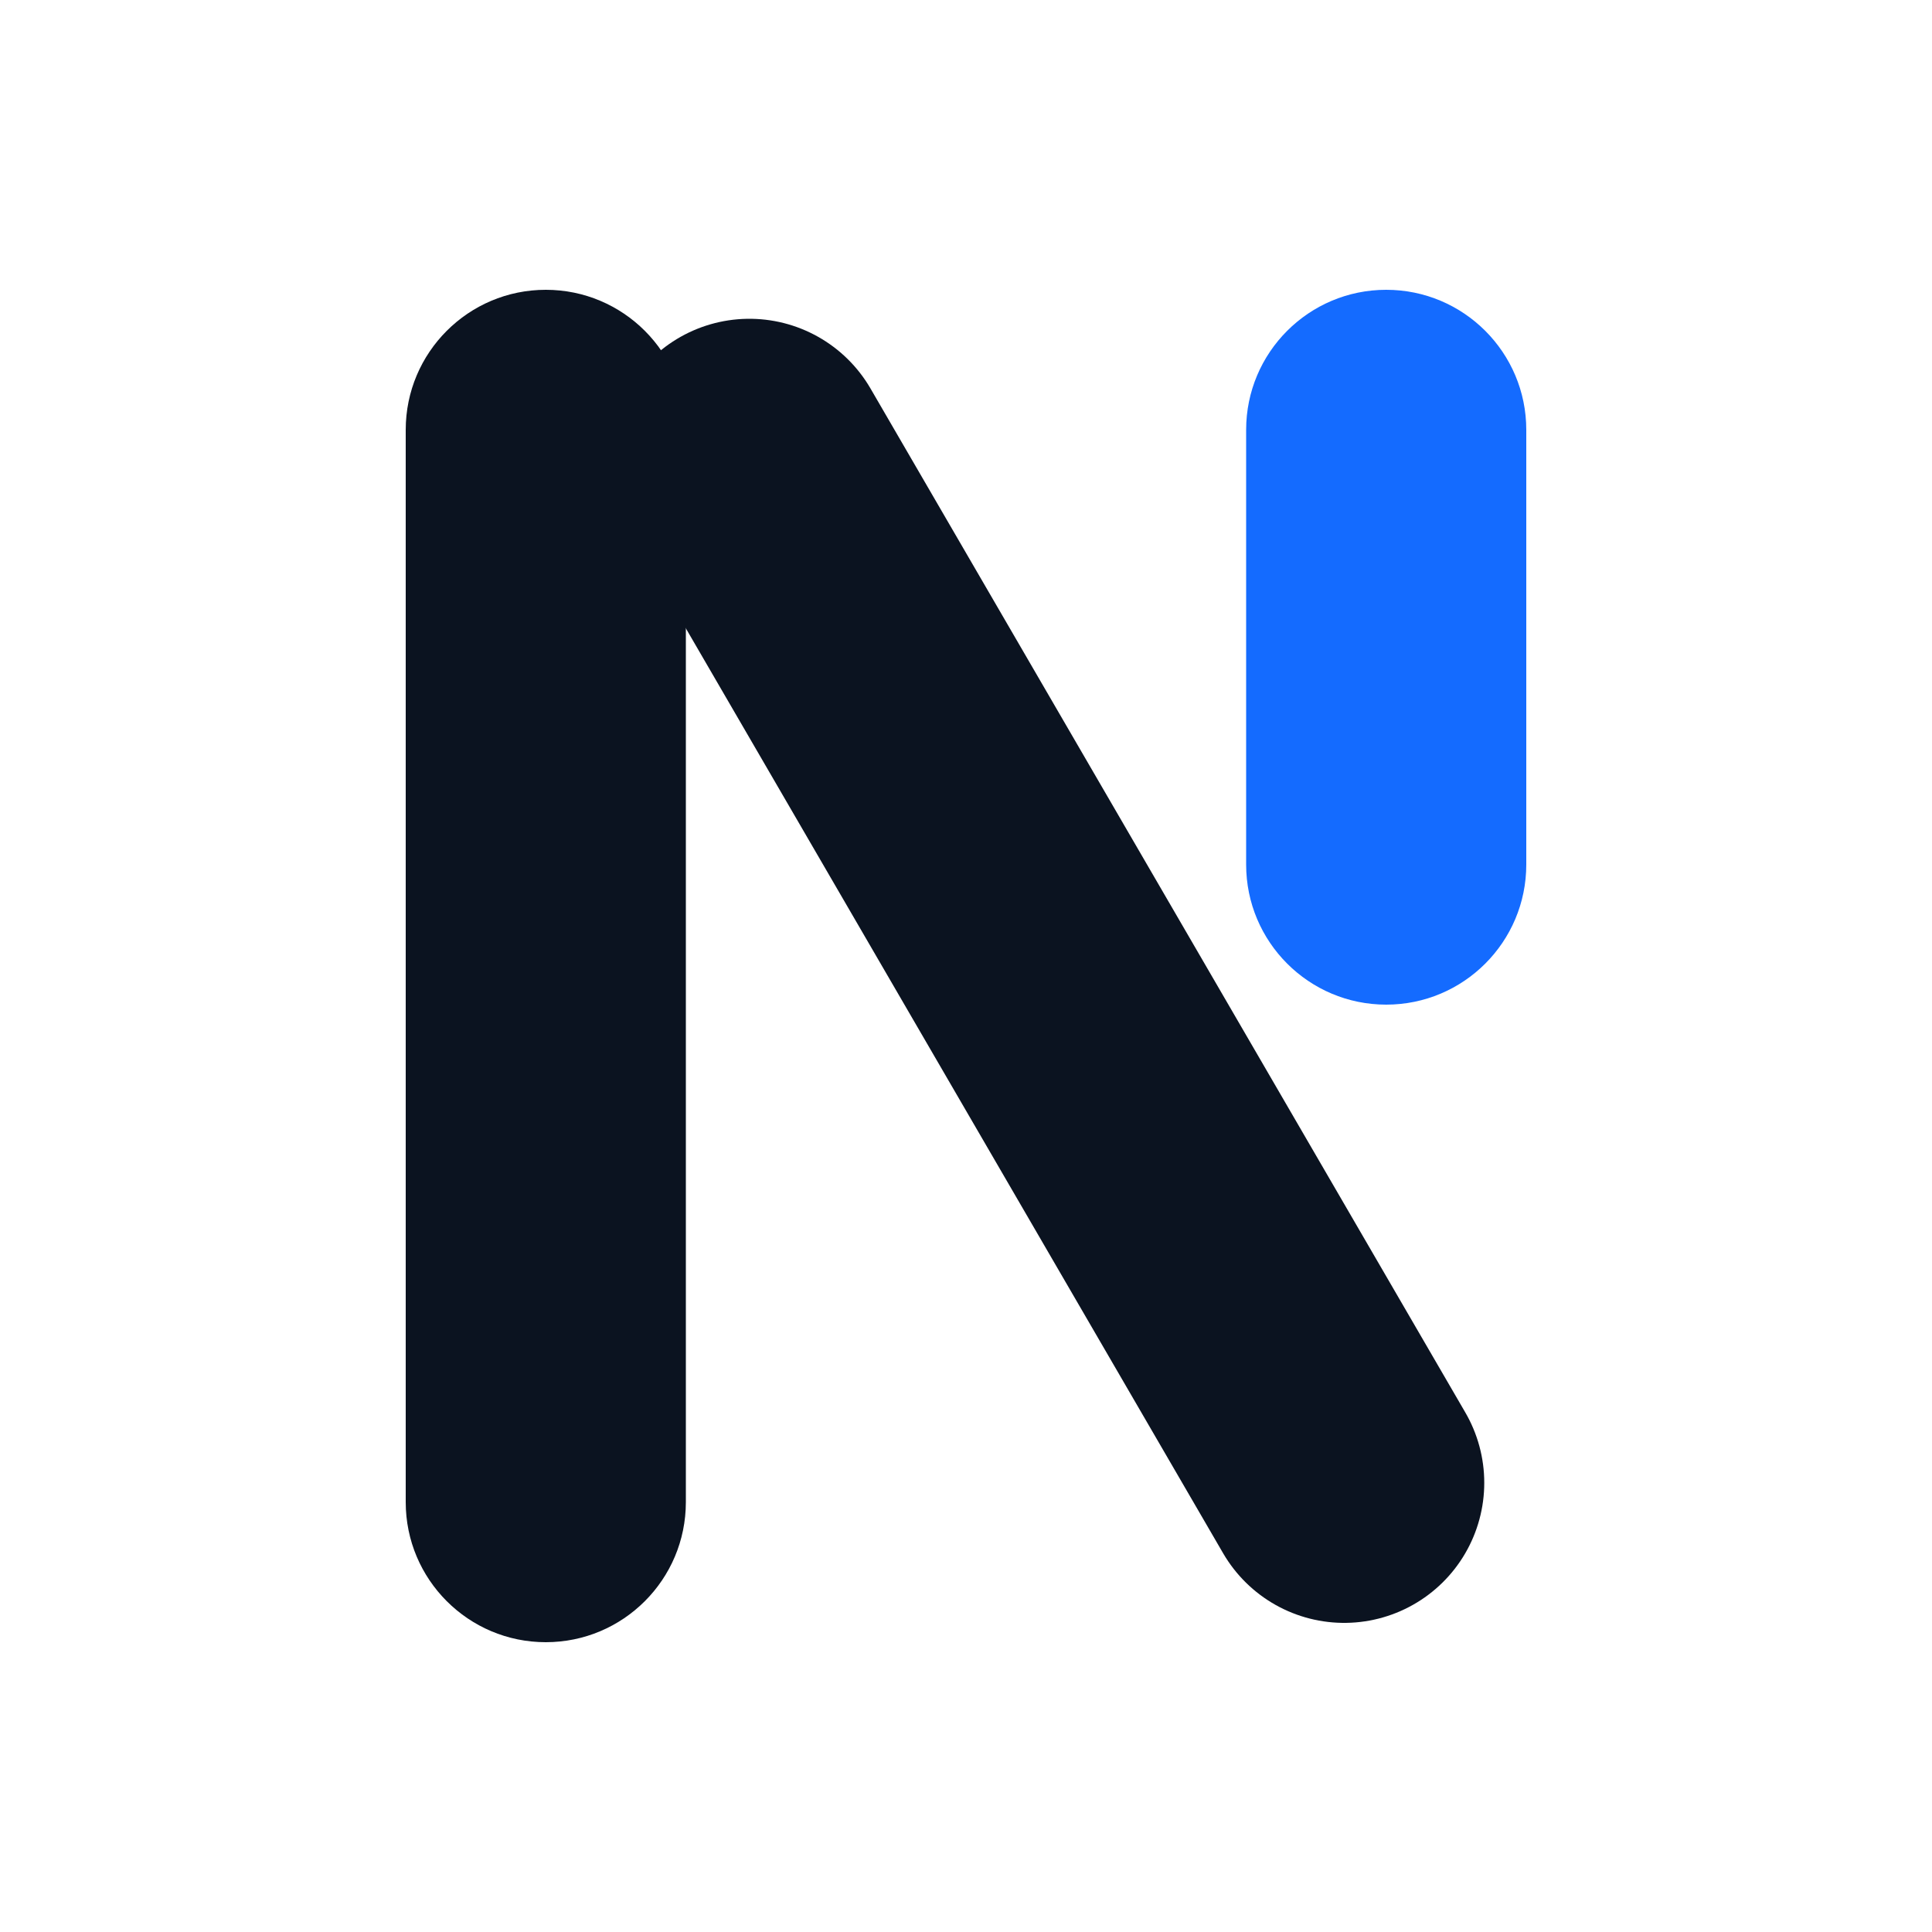
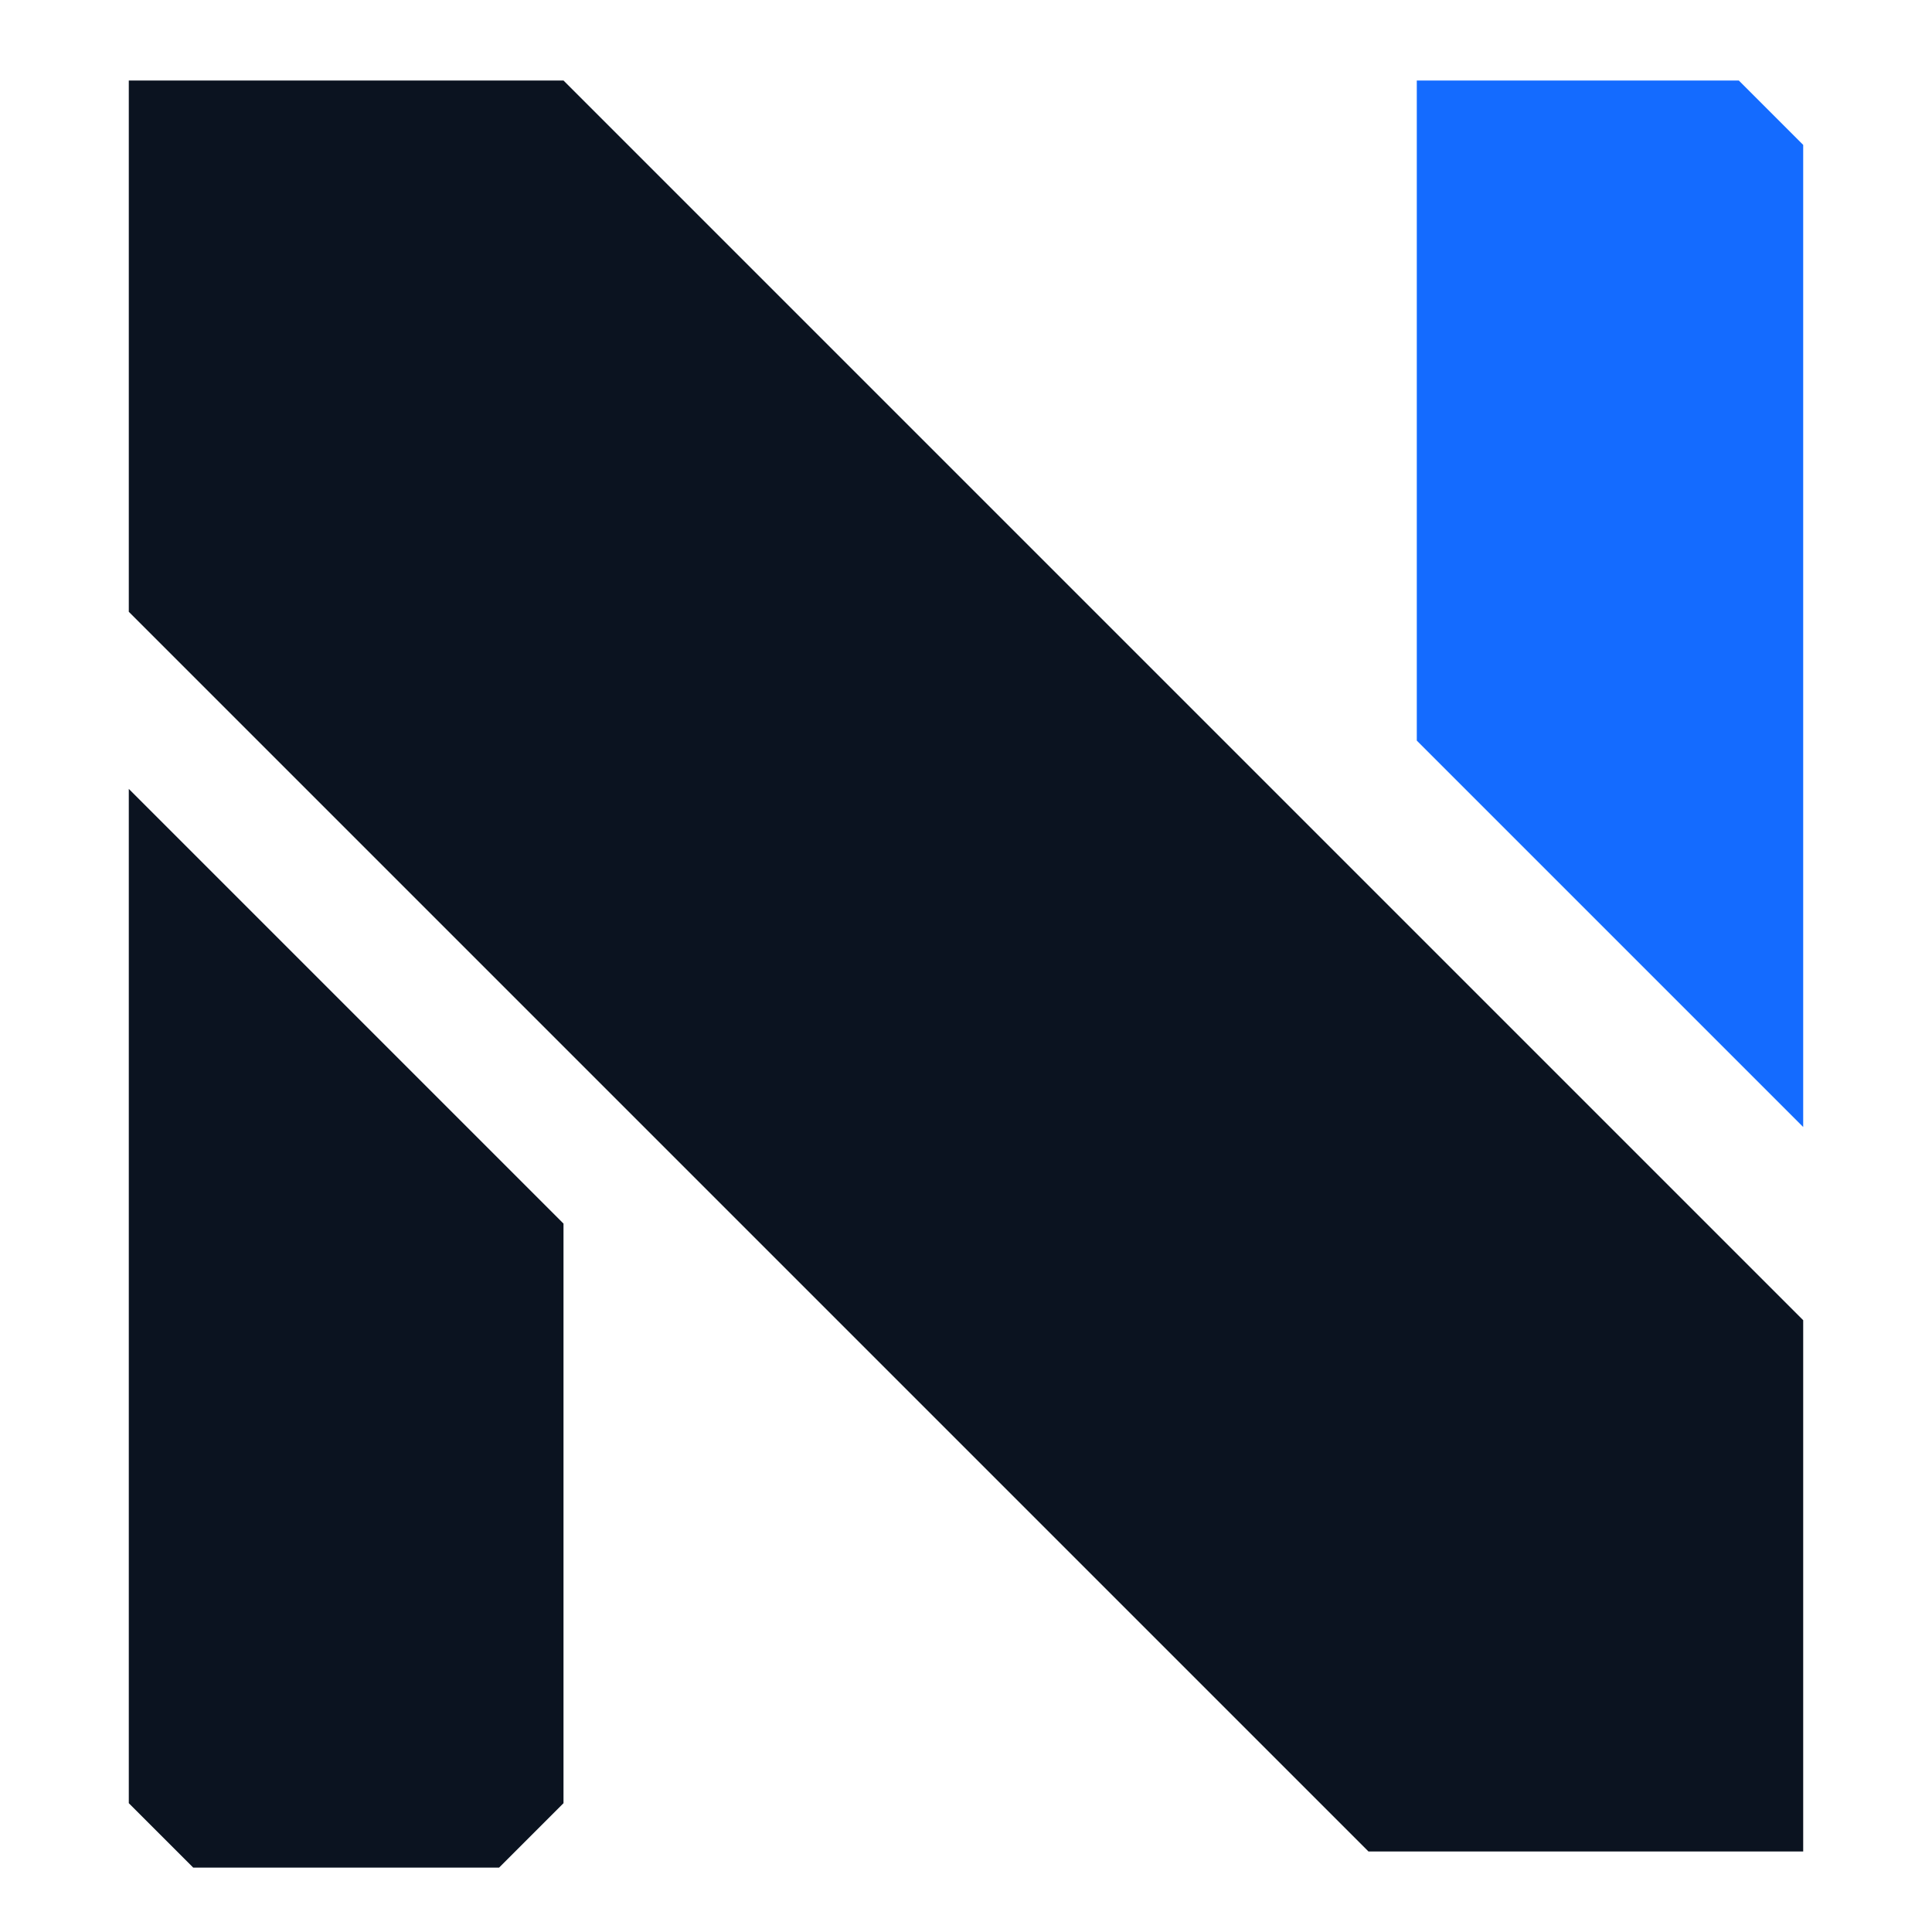
<svg xmlns="http://www.w3.org/2000/svg" viewBox="0 0 100 100" width="100" height="100" role="img" aria-labelledby="title">
-   <rect x="21" y="15" width="14.5" height="70" rx="7.25" fill="#0B1320" />
-   <line x1="38.788" y1="23.75" x2="69.575" y2="76.75" stroke="#0B1320" stroke-width="14.5" stroke-linecap="round" />
-   <rect x="64.5" y="15" width="14.5" height="37" rx="7.25" fill="#146BFF" />
+   <g transform="scale(0.83333)">
+     <path d="M8 5H35L112 82V115H85L8 38Z" fill="#0B1320" />
+     <path d="M8 49L35 76V112L31 116H12L8 112Z" fill="#0B1320" />
+     <path d="M88 5H108L112 9V70L88 46Z" fill="#146BFF" />
+   </g>
</svg>
